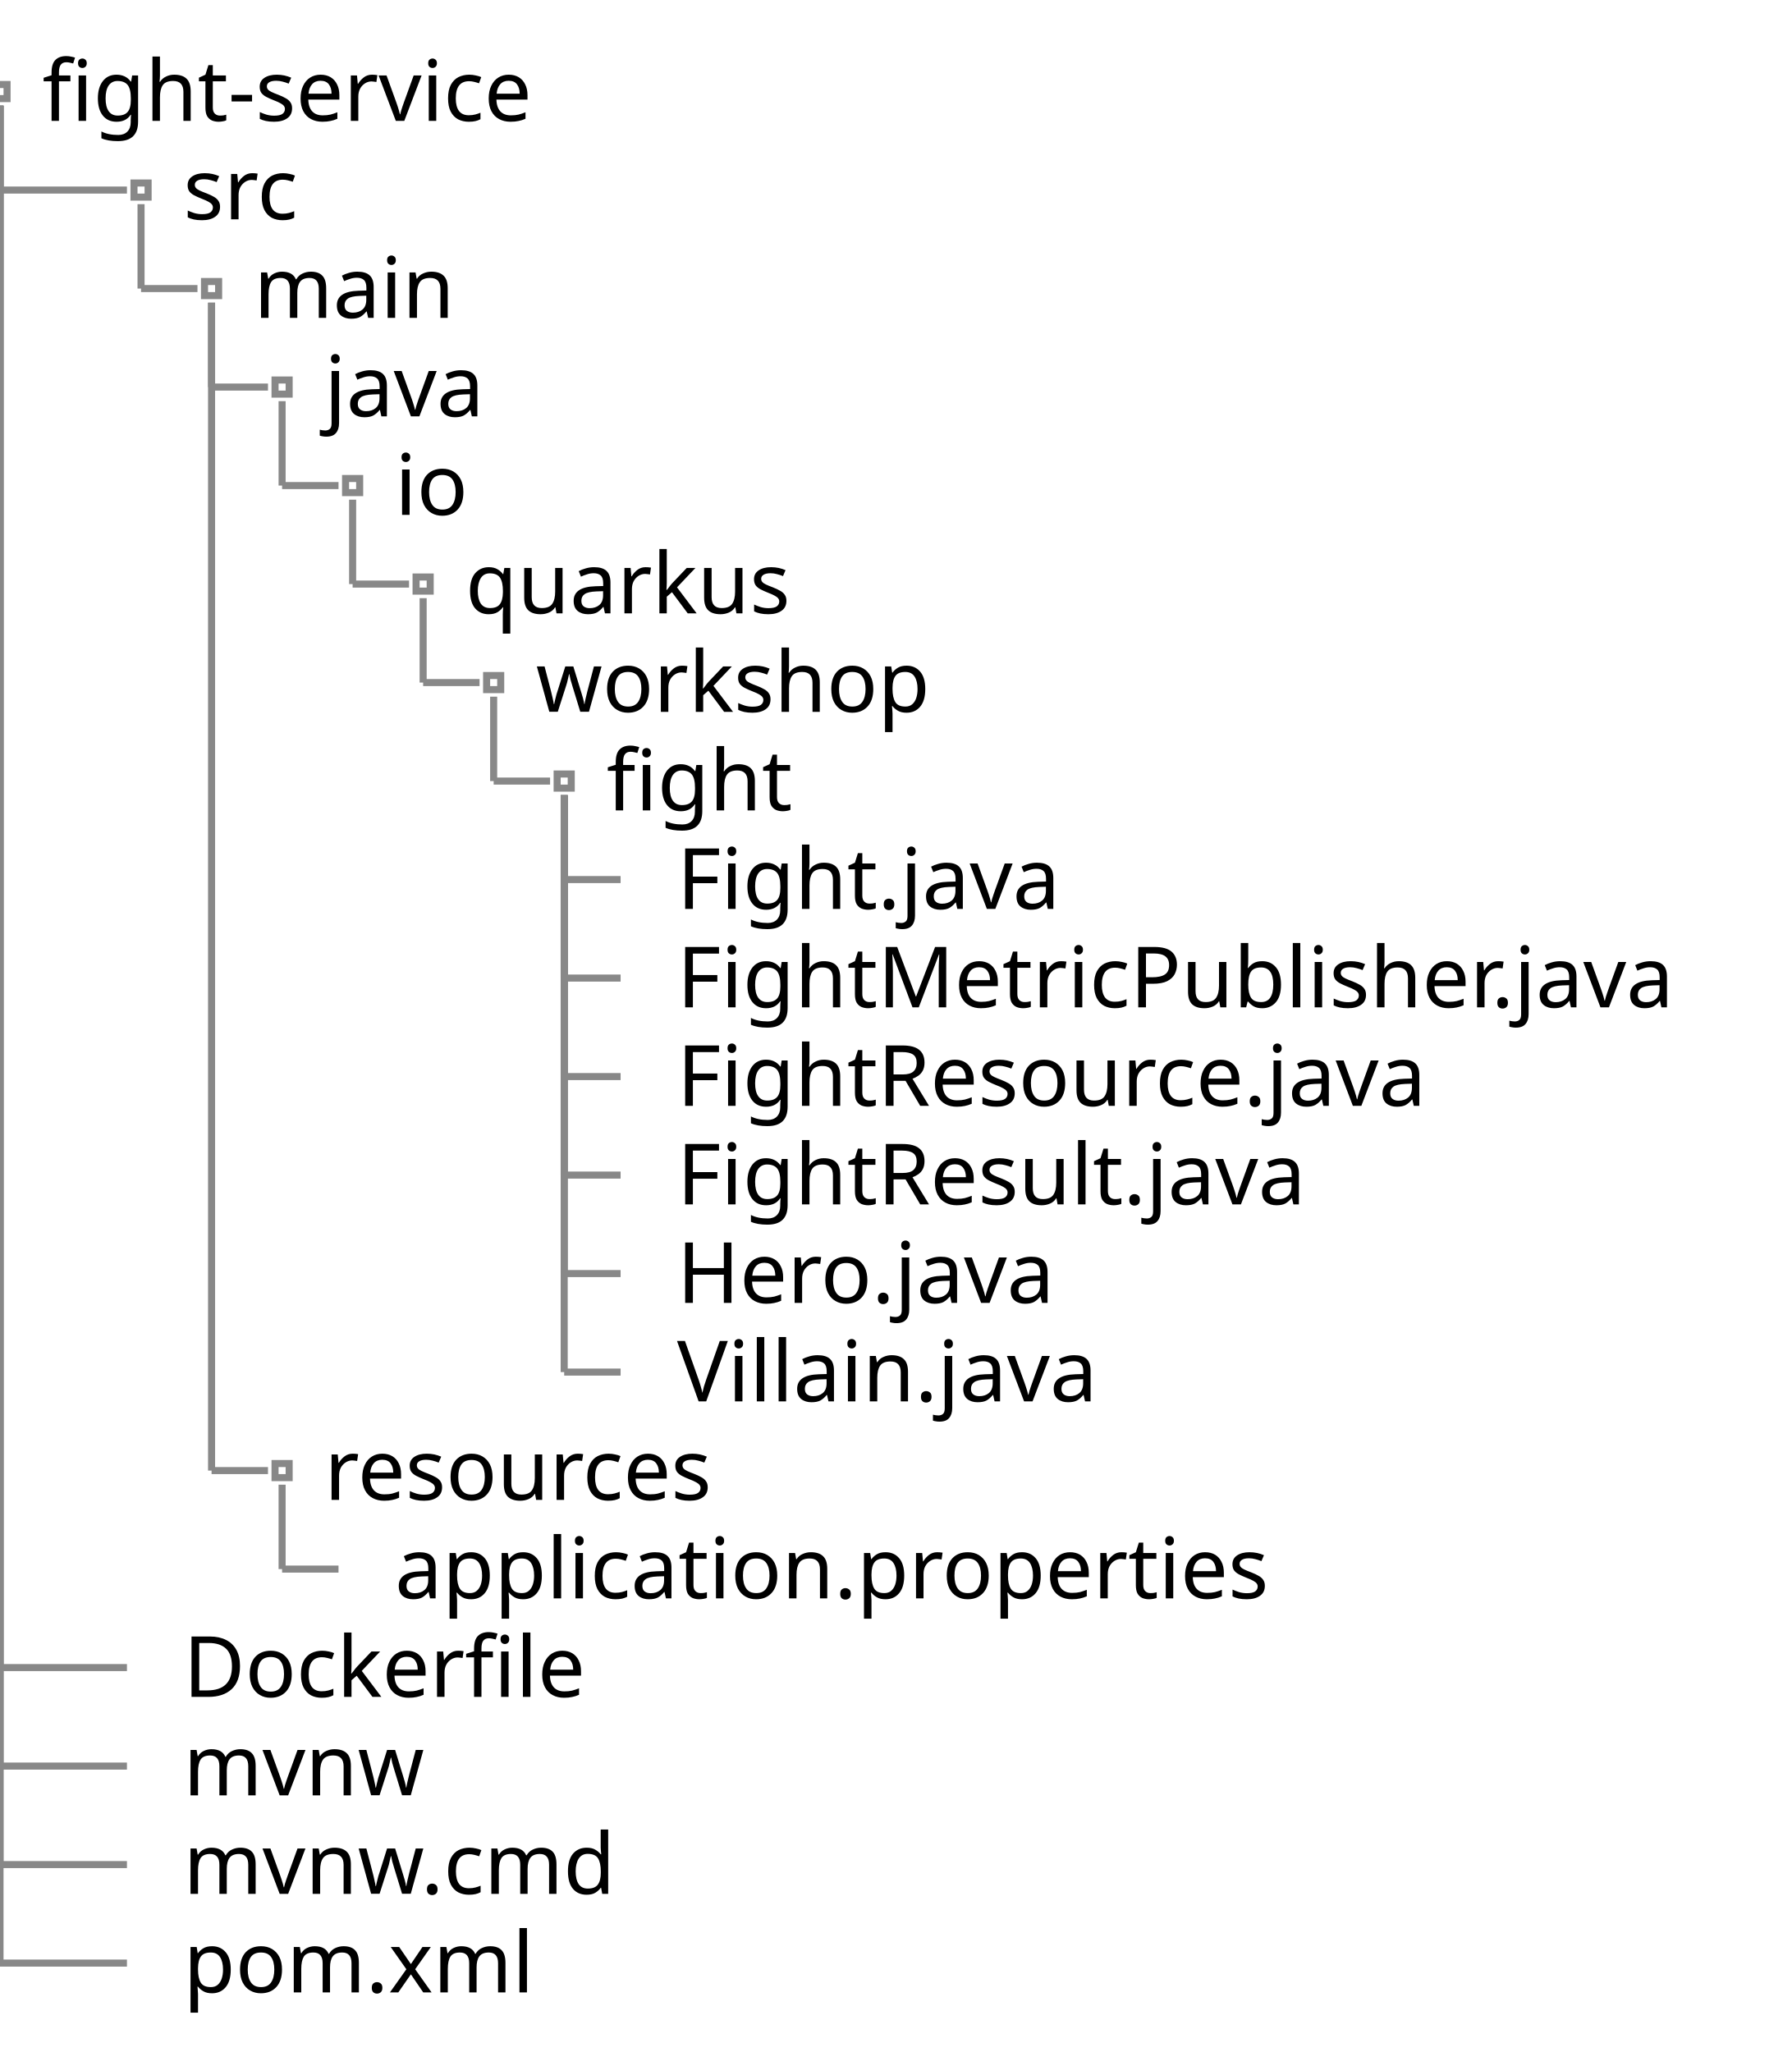
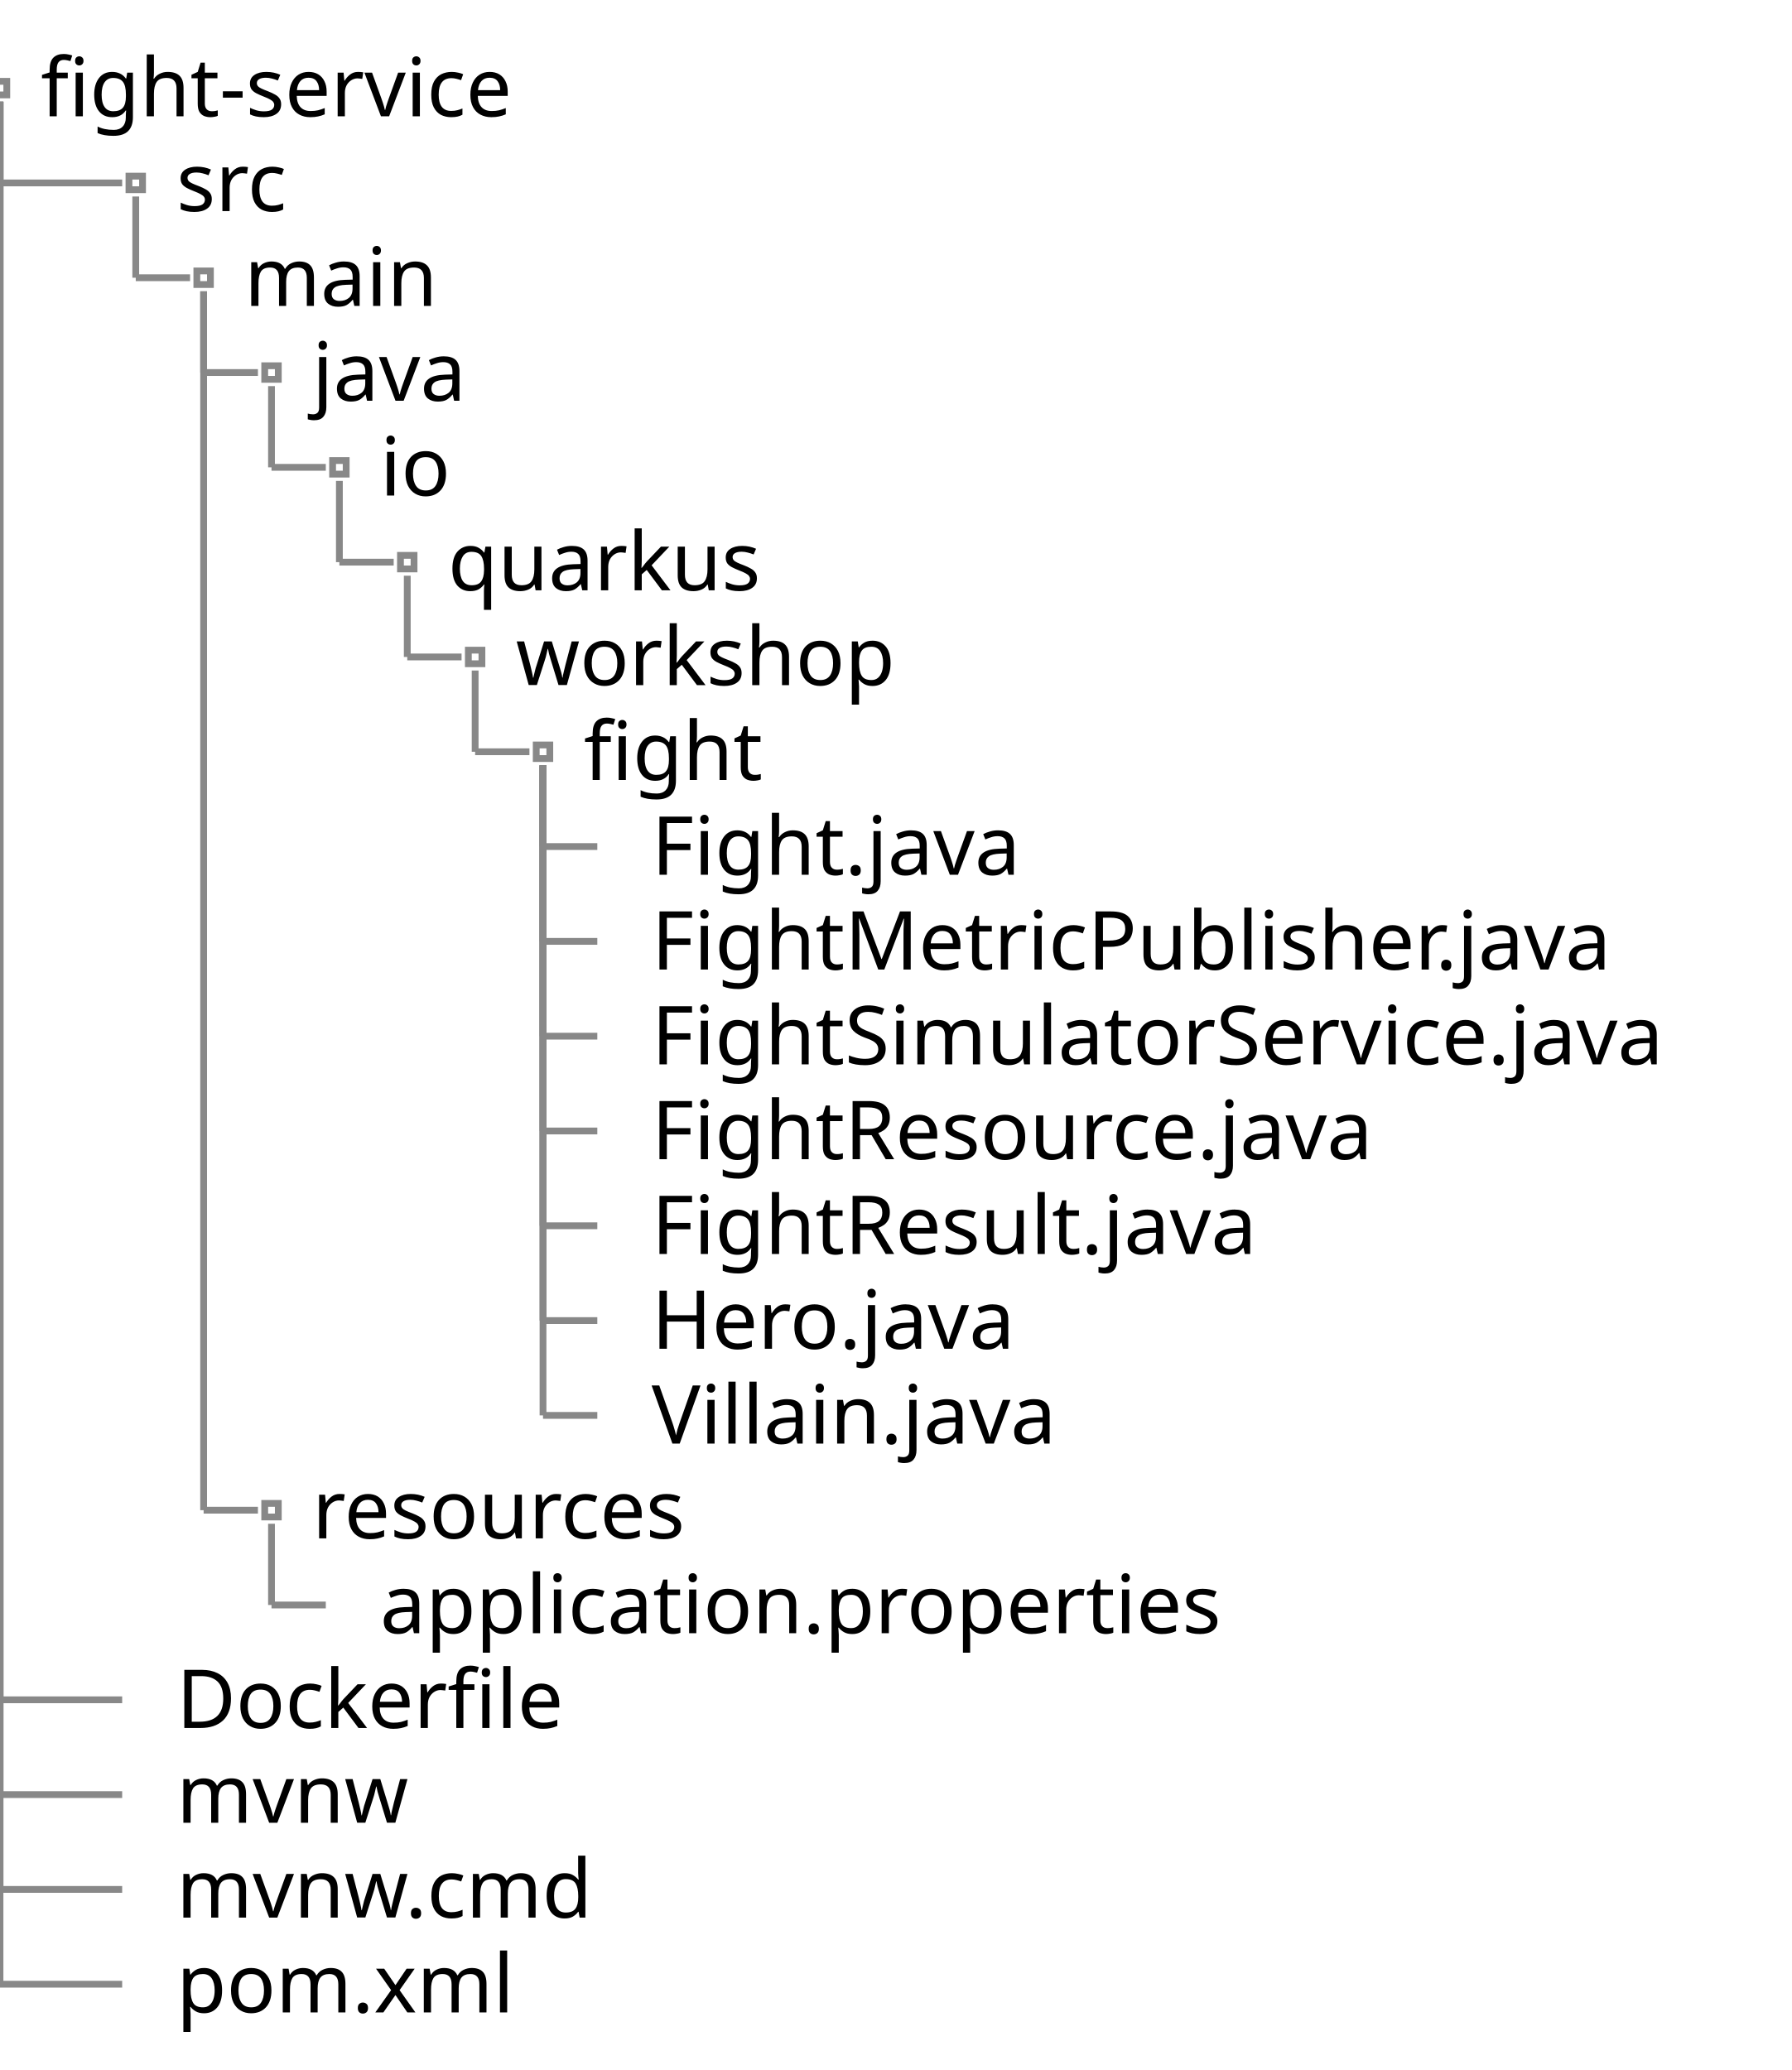
- <svg xmlns="http://www.w3.org/2000/svg" contentStyleType="text/css" height="291px" preserveAspectRatio="none" style="width:254px;height:291px;background:#FFFFFF;" version="1.1" viewBox="0 0 254 291" width="254px" zoomAndPan="magnify">
+ <svg xmlns="http://www.w3.org/2000/svg" contentStyleType="text/css" height="305px" preserveAspectRatio="none" style="width:264px;height:305px;background:#FFFFFF;" version="1.1" viewBox="0 0 264 305" width="264px" zoomAndPan="magnify">
  <defs />
  <g>
    <text fill="#000000" font-family="sans-serif" font-size="12" lengthAdjust="spacing" textLength="74.801" x="6" y="17.139">fight-service</text>
    <text fill="#000000" font-family="sans-serif" font-size="12" lengthAdjust="spacing" textLength="17.783" x="26" y="31.107">src</text>
    <text fill="#000000" font-family="sans-serif" font-size="12" lengthAdjust="spacing" textLength="29.982" x="36" y="45.076">main</text>
    <text fill="#000000" font-family="sans-serif" font-size="12" lengthAdjust="spacing" textLength="25.143" x="46" y="59.045">java</text>
    <text fill="#000000" font-family="sans-serif" font-size="12" lengthAdjust="spacing" textLength="10.676" x="56" y="73.014">io</text>
    <text fill="#000000" font-family="sans-serif" font-size="12" lengthAdjust="spacing" textLength="48.316" x="66" y="86.982">quarkus</text>
    <text fill="#000000" font-family="sans-serif" font-size="12" lengthAdjust="spacing" textLength="57.855" x="76" y="100.951">workshop</text>
    <text fill="#000000" font-family="sans-serif" font-size="12" lengthAdjust="spacing" textLength="27.486" x="86" y="114.92">fight</text>
    <text fill="#000000" font-family="sans-serif" font-size="12" lengthAdjust="spacing" textLength="59.121" x="96" y="128.889">Fight.java</text>
    <text fill="#000000" font-family="sans-serif" font-size="12" lengthAdjust="spacing" textLength="151.728" x="96" y="142.857">FightMetricPublisher.java</text>
-     <text fill="#000000" font-family="sans-serif" font-size="12" lengthAdjust="spacing" textLength="114.955" x="96" y="156.826">FightResource.java</text>
-     <text fill="#000000" font-family="sans-serif" font-size="12" lengthAdjust="spacing" textLength="96.738" x="96" y="170.795">FightResult.java</text>
-     <text fill="#000000" font-family="sans-serif" font-size="12" lengthAdjust="spacing" textLength="57.639" x="96" y="184.764">Hero.java</text>
-     <text fill="#000000" font-family="sans-serif" font-size="12" lengthAdjust="spacing" textLength="65.461" x="96" y="198.732">Villain.java</text>
-     <text fill="#000000" font-family="sans-serif" font-size="12" lengthAdjust="spacing" textLength="58.682" x="46" y="212.701">resources</text>
-     <text fill="#000000" font-family="sans-serif" font-size="12" lengthAdjust="spacing" textLength="131.508" x="56" y="226.67">application.properties</text>
-     <text fill="#000000" font-family="sans-serif" font-size="12" lengthAdjust="spacing" textLength="60.721" x="26" y="240.639">Dockerfile</text>
-     <text fill="#000000" font-family="sans-serif" font-size="12" lengthAdjust="spacing" textLength="36.211" x="26" y="254.607">mvnw</text>
-     <text fill="#000000" font-family="sans-serif" font-size="12" lengthAdjust="spacing" textLength="65.93" x="26" y="268.576">mvnw.cmd</text>
-     <text fill="#000000" font-family="sans-serif" font-size="12" lengthAdjust="spacing" textLength="52.588" x="26" y="282.545">pom.xml</text>
+     <text fill="#000000" font-family="sans-serif" font-size="12" lengthAdjust="spacing" textLength="161.385" x="96" y="156.826">FightSimulatorService.java</text>
+     <text fill="#000000" font-family="sans-serif" font-size="12" lengthAdjust="spacing" textLength="114.955" x="96" y="170.795">FightResource.java</text>
+     <text fill="#000000" font-family="sans-serif" font-size="12" lengthAdjust="spacing" textLength="96.738" x="96" y="184.764">FightResult.java</text>
+     <text fill="#000000" font-family="sans-serif" font-size="12" lengthAdjust="spacing" textLength="57.639" x="96" y="198.732">Hero.java</text>
+     <text fill="#000000" font-family="sans-serif" font-size="12" lengthAdjust="spacing" textLength="65.461" x="96" y="212.701">Villain.java</text>
+     <text fill="#000000" font-family="sans-serif" font-size="12" lengthAdjust="spacing" textLength="58.682" x="46" y="226.67">resources</text>
+     <text fill="#000000" font-family="sans-serif" font-size="12" lengthAdjust="spacing" textLength="131.508" x="56" y="240.639">application.properties</text>
+     <text fill="#000000" font-family="sans-serif" font-size="12" lengthAdjust="spacing" textLength="60.721" x="26" y="254.607">Dockerfile</text>
+     <text fill="#000000" font-family="sans-serif" font-size="12" lengthAdjust="spacing" textLength="36.211" x="26" y="268.576">mvnw</text>
+     <text fill="#000000" font-family="sans-serif" font-size="12" lengthAdjust="spacing" textLength="65.93" x="26" y="282.545">mvnw.cmd</text>
+     <text fill="#000000" font-family="sans-serif" font-size="12" lengthAdjust="spacing" textLength="52.588" x="26" y="296.514">pom.xml</text>
    <rect fill="none" height="2" style="stroke:#888888;stroke-width:1.0;" width="2" x="-1" y="11.984" />
    <rect fill="none" height="2" style="stroke:#888888;stroke-width:1.0;" width="2" x="19" y="25.953" />
    <line style="stroke:#888888;stroke-width:1.0;" x1="0" x2="0" y1="14.984" y2="26.953" />
    <line style="stroke:#888888;stroke-width:1.0;" x1="0" x2="18" y1="26.953" y2="26.953" />
    <rect fill="none" height="2" style="stroke:#888888;stroke-width:1.0;" width="2" x="29" y="39.922" />
    <line style="stroke:#888888;stroke-width:1.0;" x1="20" x2="20" y1="28.953" y2="40.922" />
    <line style="stroke:#888888;stroke-width:1.0;" x1="20" x2="28" y1="40.922" y2="40.922" />
    <rect fill="none" height="2" style="stroke:#888888;stroke-width:1.0;" width="2" x="39" y="53.891" />
    <line style="stroke:#888888;stroke-width:1.0;" x1="30" x2="30" y1="42.922" y2="54.891" />
    <line style="stroke:#888888;stroke-width:1.0;" x1="30" x2="38" y1="54.891" y2="54.891" />
    <rect fill="none" height="2" style="stroke:#888888;stroke-width:1.0;" width="2" x="49" y="67.859" />
    <line style="stroke:#888888;stroke-width:1.0;" x1="40" x2="40" y1="56.891" y2="68.859" />
    <line style="stroke:#888888;stroke-width:1.0;" x1="40" x2="48" y1="68.859" y2="68.859" />
    <rect fill="none" height="2" style="stroke:#888888;stroke-width:1.0;" width="2" x="59" y="81.828" />
    <line style="stroke:#888888;stroke-width:1.0;" x1="50" x2="50" y1="70.859" y2="82.828" />
    <line style="stroke:#888888;stroke-width:1.0;" x1="50" x2="58" y1="82.828" y2="82.828" />
    <rect fill="none" height="2" style="stroke:#888888;stroke-width:1.0;" width="2" x="69" y="95.797" />
    <line style="stroke:#888888;stroke-width:1.0;" x1="60" x2="60" y1="84.828" y2="96.797" />
    <line style="stroke:#888888;stroke-width:1.0;" x1="60" x2="68" y1="96.797" y2="96.797" />
    <rect fill="none" height="2" style="stroke:#888888;stroke-width:1.0;" width="2" x="79" y="109.766" />
    <line style="stroke:#888888;stroke-width:1.0;" x1="70" x2="70" y1="98.797" y2="110.766" />
    <line style="stroke:#888888;stroke-width:1.0;" x1="70" x2="78" y1="110.766" y2="110.766" />
    <line style="stroke:#888888;stroke-width:1.0;" x1="80" x2="80" y1="112.766" y2="124.734" />
    <line style="stroke:#888888;stroke-width:1.0;" x1="80" x2="88" y1="124.734" y2="124.734" />
    <line style="stroke:#888888;stroke-width:1.0;" x1="80" x2="80" y1="112.766" y2="138.703" />
    <line style="stroke:#888888;stroke-width:1.0;" x1="80" x2="88" y1="138.703" y2="138.703" />
    <line style="stroke:#888888;stroke-width:1.0;" x1="80" x2="80" y1="112.766" y2="152.672" />
    <line style="stroke:#888888;stroke-width:1.0;" x1="80" x2="88" y1="152.672" y2="152.672" />
    <line style="stroke:#888888;stroke-width:1.0;" x1="80" x2="80" y1="112.766" y2="166.641" />
    <line style="stroke:#888888;stroke-width:1.0;" x1="80" x2="88" y1="166.641" y2="166.641" />
    <line style="stroke:#888888;stroke-width:1.0;" x1="80" x2="80" y1="112.766" y2="180.609" />
    <line style="stroke:#888888;stroke-width:1.0;" x1="80" x2="88" y1="180.609" y2="180.609" />
    <line style="stroke:#888888;stroke-width:1.0;" x1="80" x2="80" y1="112.766" y2="194.578" />
    <line style="stroke:#888888;stroke-width:1.0;" x1="80" x2="88" y1="194.578" y2="194.578" />
-     <rect fill="none" height="2" style="stroke:#888888;stroke-width:1.0;" width="2" x="39" y="207.547" />
-     <line style="stroke:#888888;stroke-width:1.0;" x1="30" x2="30" y1="42.922" y2="208.547" />
-     <line style="stroke:#888888;stroke-width:1.0;" x1="30" x2="38" y1="208.547" y2="208.547" />
-     <line style="stroke:#888888;stroke-width:1.0;" x1="40" x2="40" y1="210.547" y2="222.516" />
-     <line style="stroke:#888888;stroke-width:1.0;" x1="40" x2="48" y1="222.516" y2="222.516" />
-     <line style="stroke:#888888;stroke-width:1.0;" x1="0" x2="0" y1="14.984" y2="236.484" />
-     <line style="stroke:#888888;stroke-width:1.0;" x1="0" x2="18" y1="236.484" y2="236.484" />
+     <line style="stroke:#888888;stroke-width:1.0;" x1="80" x2="80" y1="112.766" y2="208.547" />
+     <line style="stroke:#888888;stroke-width:1.0;" x1="80" x2="88" y1="208.547" y2="208.547" />
+     <rect fill="none" height="2" style="stroke:#888888;stroke-width:1.0;" width="2" x="39" y="221.516" />
+     <line style="stroke:#888888;stroke-width:1.0;" x1="30" x2="30" y1="42.922" y2="222.516" />
+     <line style="stroke:#888888;stroke-width:1.0;" x1="30" x2="38" y1="222.516" y2="222.516" />
+     <line style="stroke:#888888;stroke-width:1.0;" x1="40" x2="40" y1="224.516" y2="236.484" />
+     <line style="stroke:#888888;stroke-width:1.0;" x1="40" x2="48" y1="236.484" y2="236.484" />
    <line style="stroke:#888888;stroke-width:1.0;" x1="0" x2="0" y1="14.984" y2="250.453" />
    <line style="stroke:#888888;stroke-width:1.0;" x1="0" x2="18" y1="250.453" y2="250.453" />
    <line style="stroke:#888888;stroke-width:1.0;" x1="0" x2="0" y1="14.984" y2="264.422" />
    <line style="stroke:#888888;stroke-width:1.0;" x1="0" x2="18" y1="264.422" y2="264.422" />
    <line style="stroke:#888888;stroke-width:1.0;" x1="0" x2="0" y1="14.984" y2="278.391" />
    <line style="stroke:#888888;stroke-width:1.0;" x1="0" x2="18" y1="278.391" y2="278.391" />
+     <line style="stroke:#888888;stroke-width:1.0;" x1="0" x2="0" y1="14.984" y2="292.359" />
+     <line style="stroke:#888888;stroke-width:1.0;" x1="0" x2="18" y1="292.359" y2="292.359" />
  </g>
</svg>
